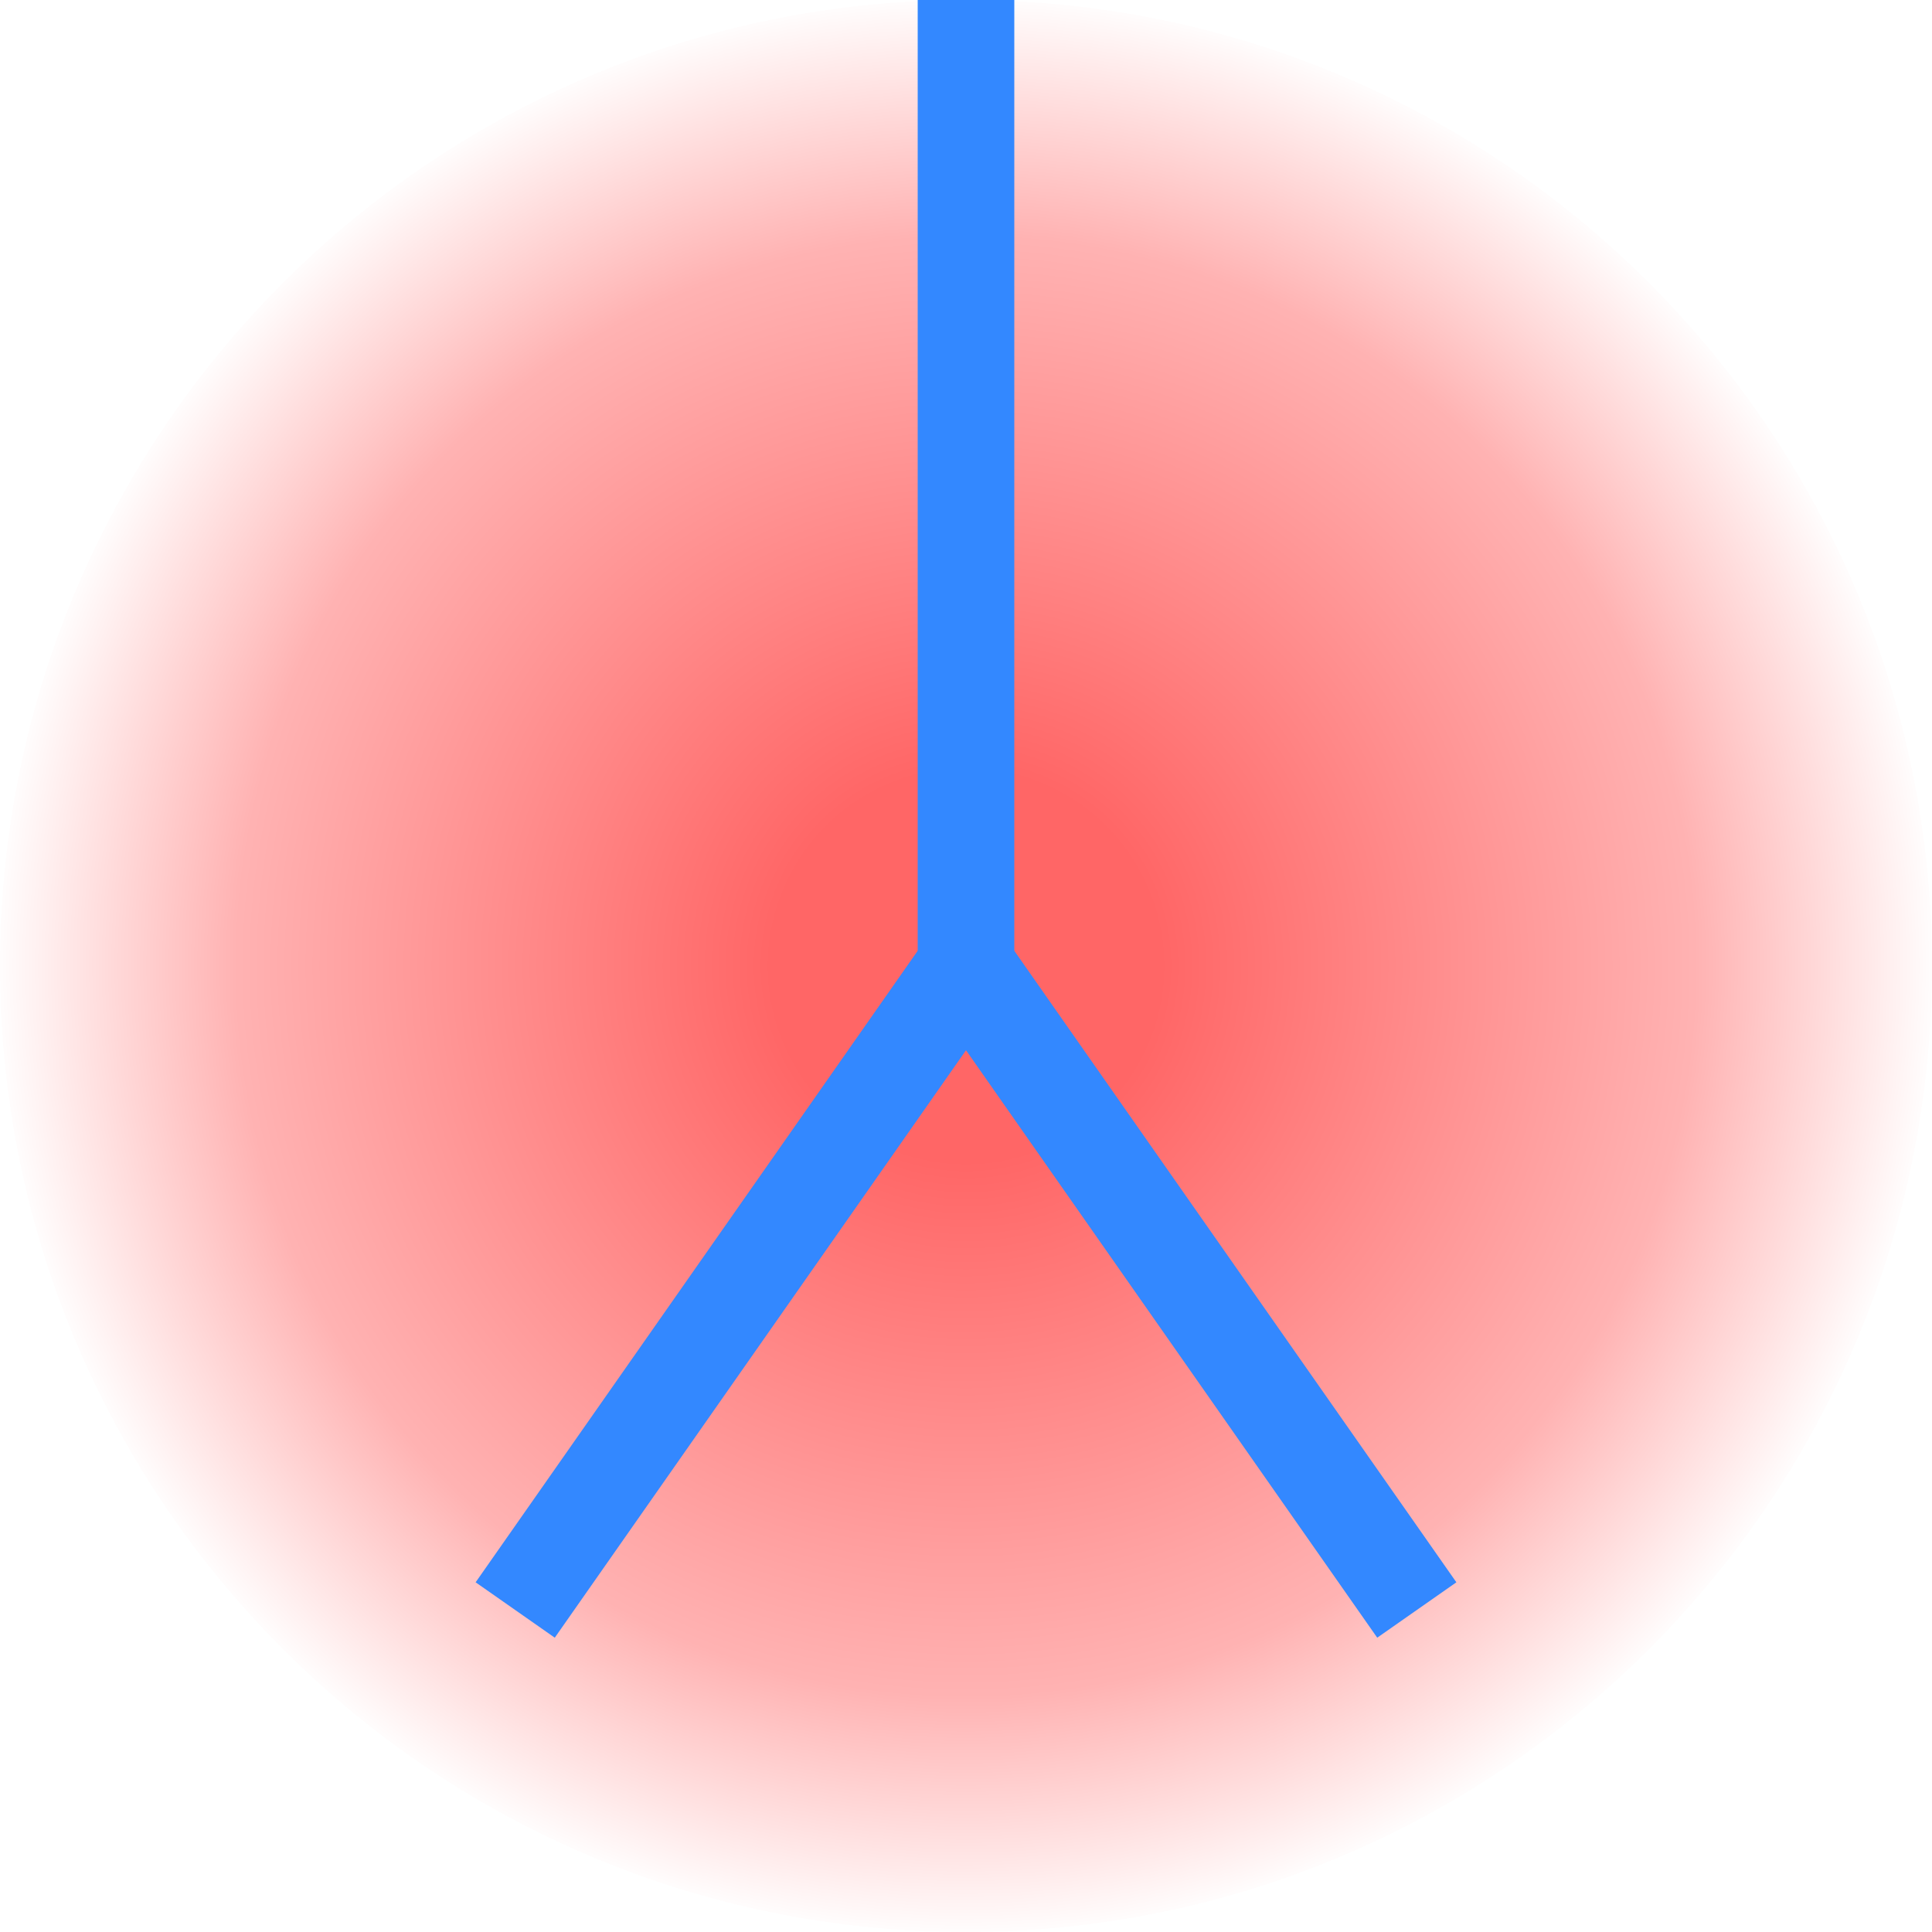
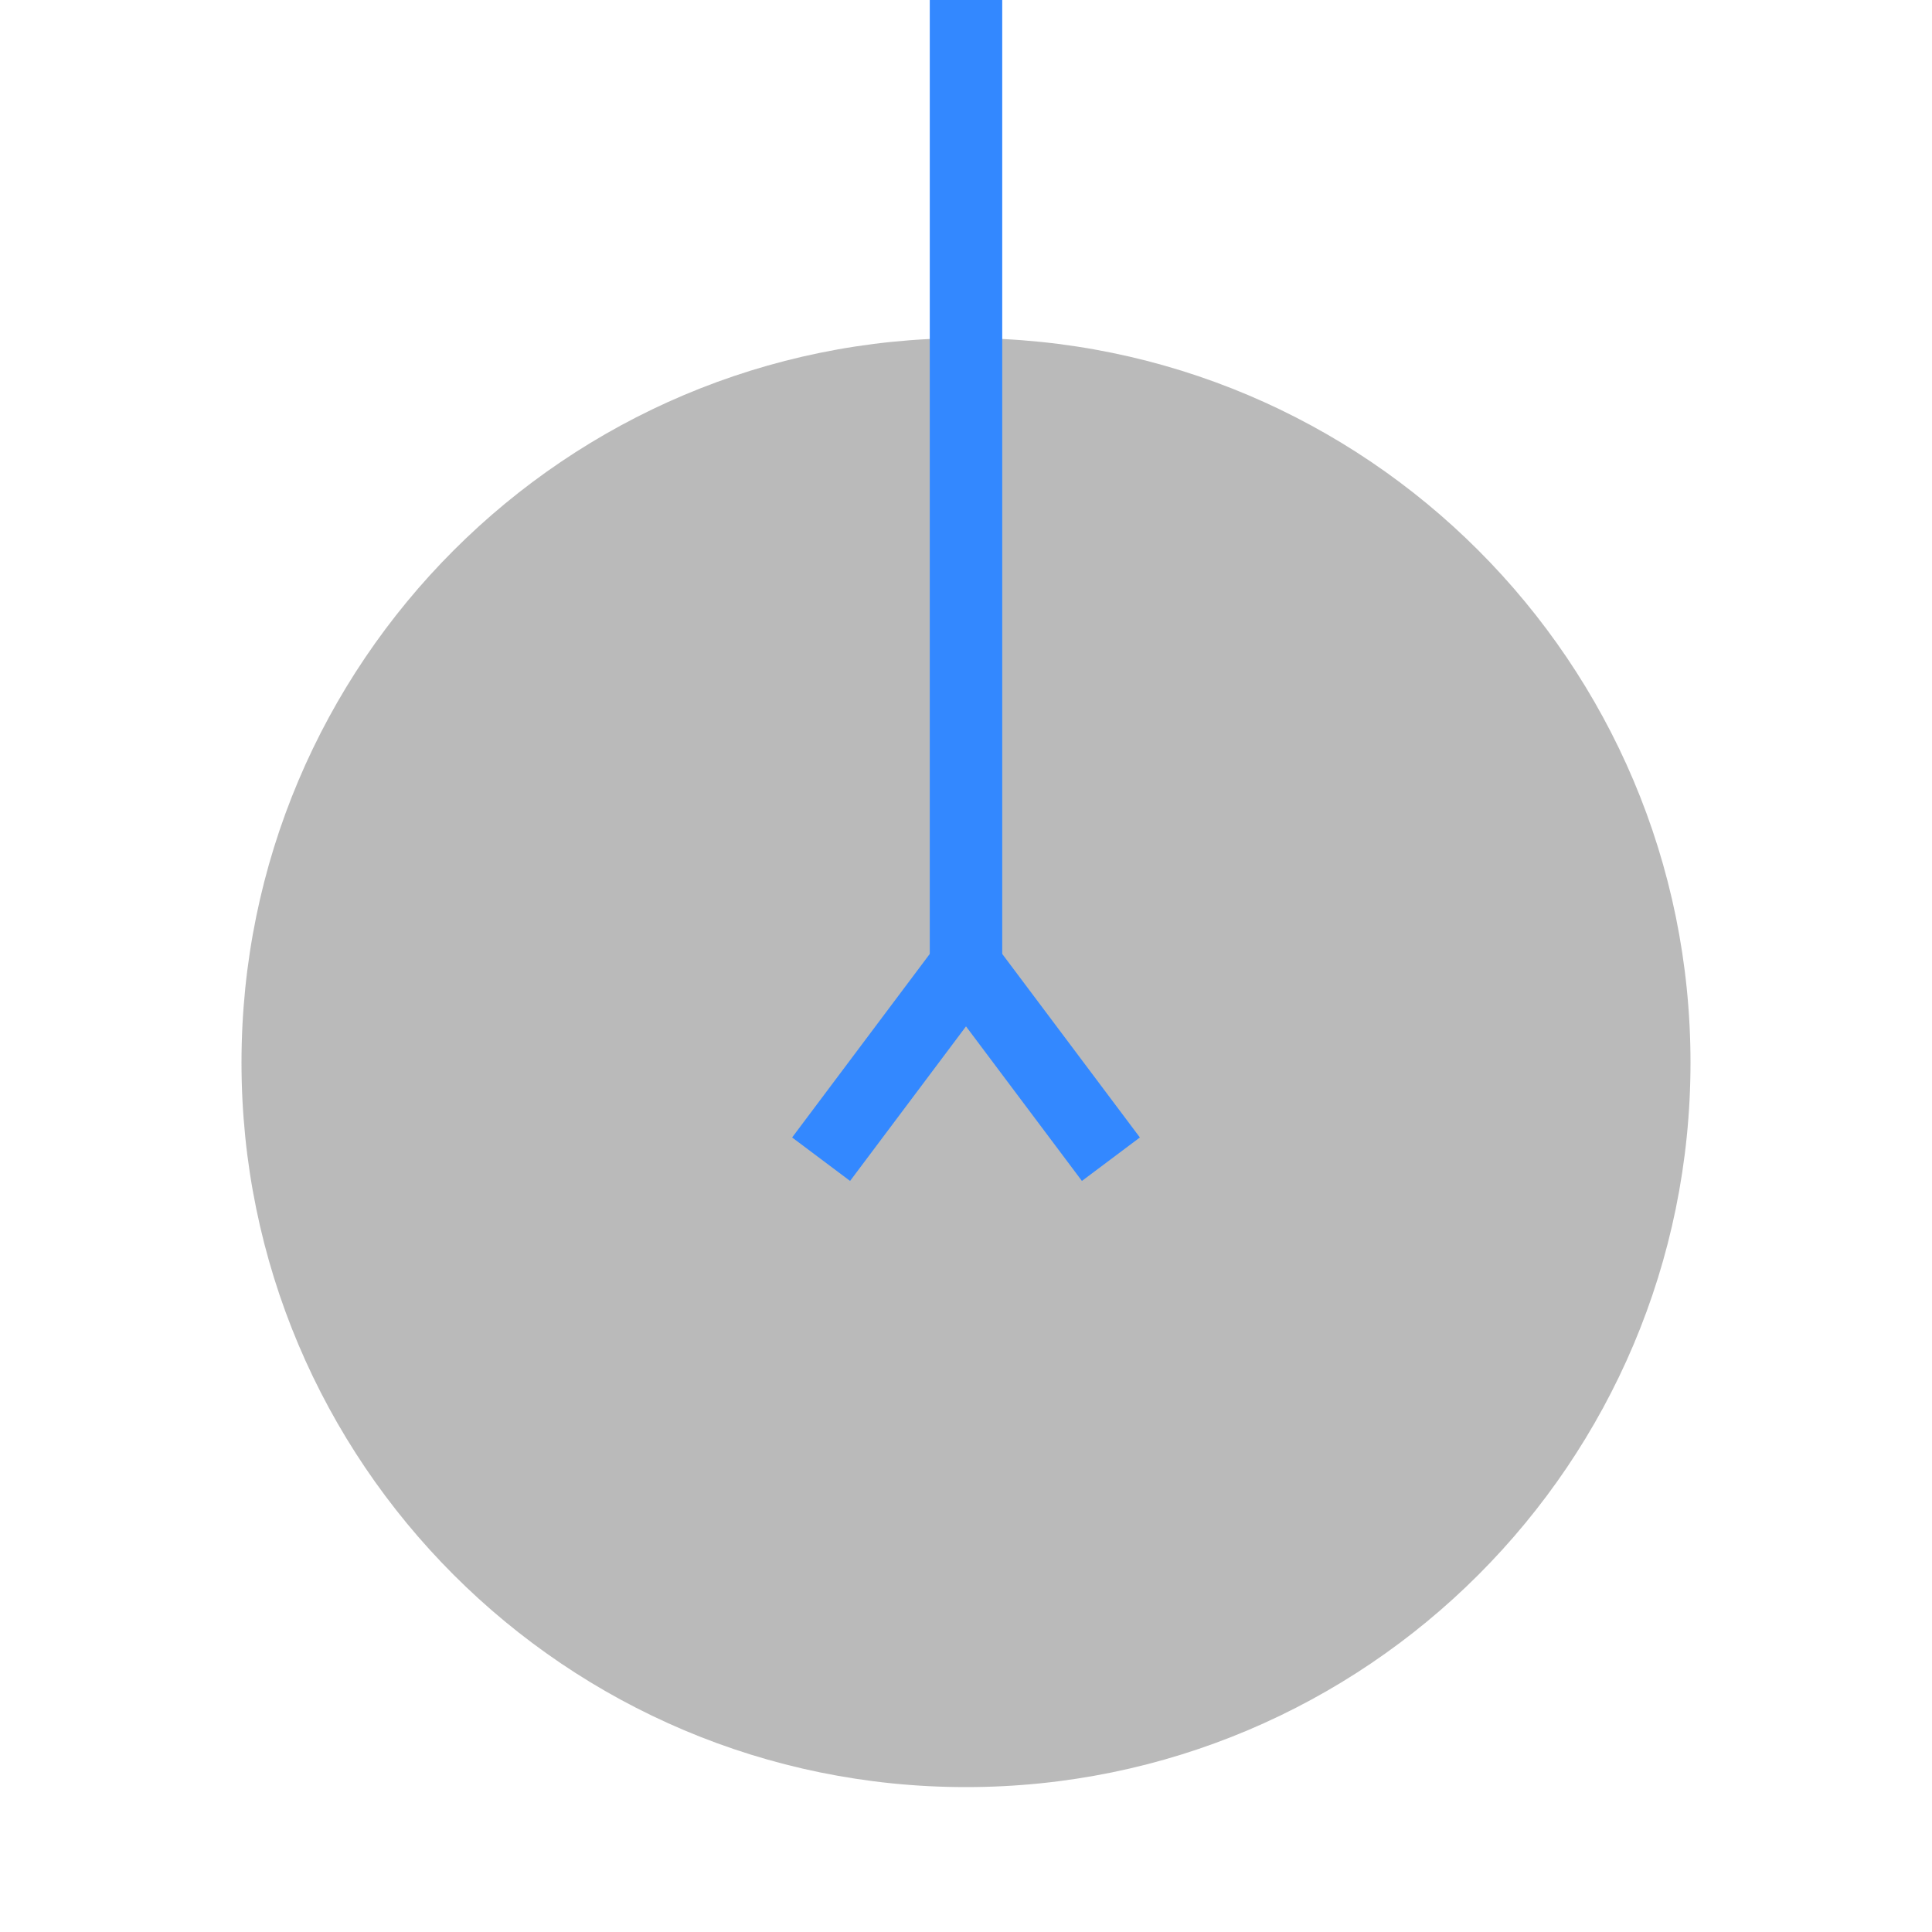
- <svg xmlns="http://www.w3.org/2000/svg" version="1.1" id="Capa_1" x="0px" y="0px" viewBox="0 0 30 30" xml:space="preserve">
-   <defs>
-     <radialGradient id="grad1">
-       <stop offset="20%" stop-color="#ff0000" stop-opacity="0.6" />
-       <stop offset="75%" stop-color="#ff0000" stop-opacity="0.3" />
-       <stop offset="100%" stop-color="#ff0000" stop-opacity="0" />
-     </radialGradient>
-   </defs>
+ <svg xmlns="http://www.w3.org/2000/svg" version="1.1" id="Capa_1" x="0px" y="0px" viewBox="0 0 40 40" xml:space="preserve">
  <g>
-     <ellipse ry="15" rx="15" id="svg_1" cy="15" cx="15" fill="url(#grad1)" />
-     <line x1="15" y1="15" x2="22" y2="25" stroke="#3388ff" stroke-width="1.5" />
-     <line x1="15" y1="15" x2="8" y2="25" stroke="#3388ff" stroke-width="1.5" />
-     <line x1="15" y1="15" x2="15" y2="0" stroke="#3388ff" stroke-width="1.5" />
+     <ellipse ry="15" rx="15" id="svg_1" cy="22" cx="20" fill="#777" fill-opacity="0.5" />
+     <line x1="20" y1="20" x2="23" y2="24" stroke="#3388ff" stroke-width="1.5" />
+     <line x1="20" y1="20" x2="17" y2="24" stroke="#3388ff" stroke-width="1.5" />
+     <line x1="20" y1="20" x2="20" y2="0" stroke="#3388ff" stroke-width="1.5" />
  </g>
</svg>
